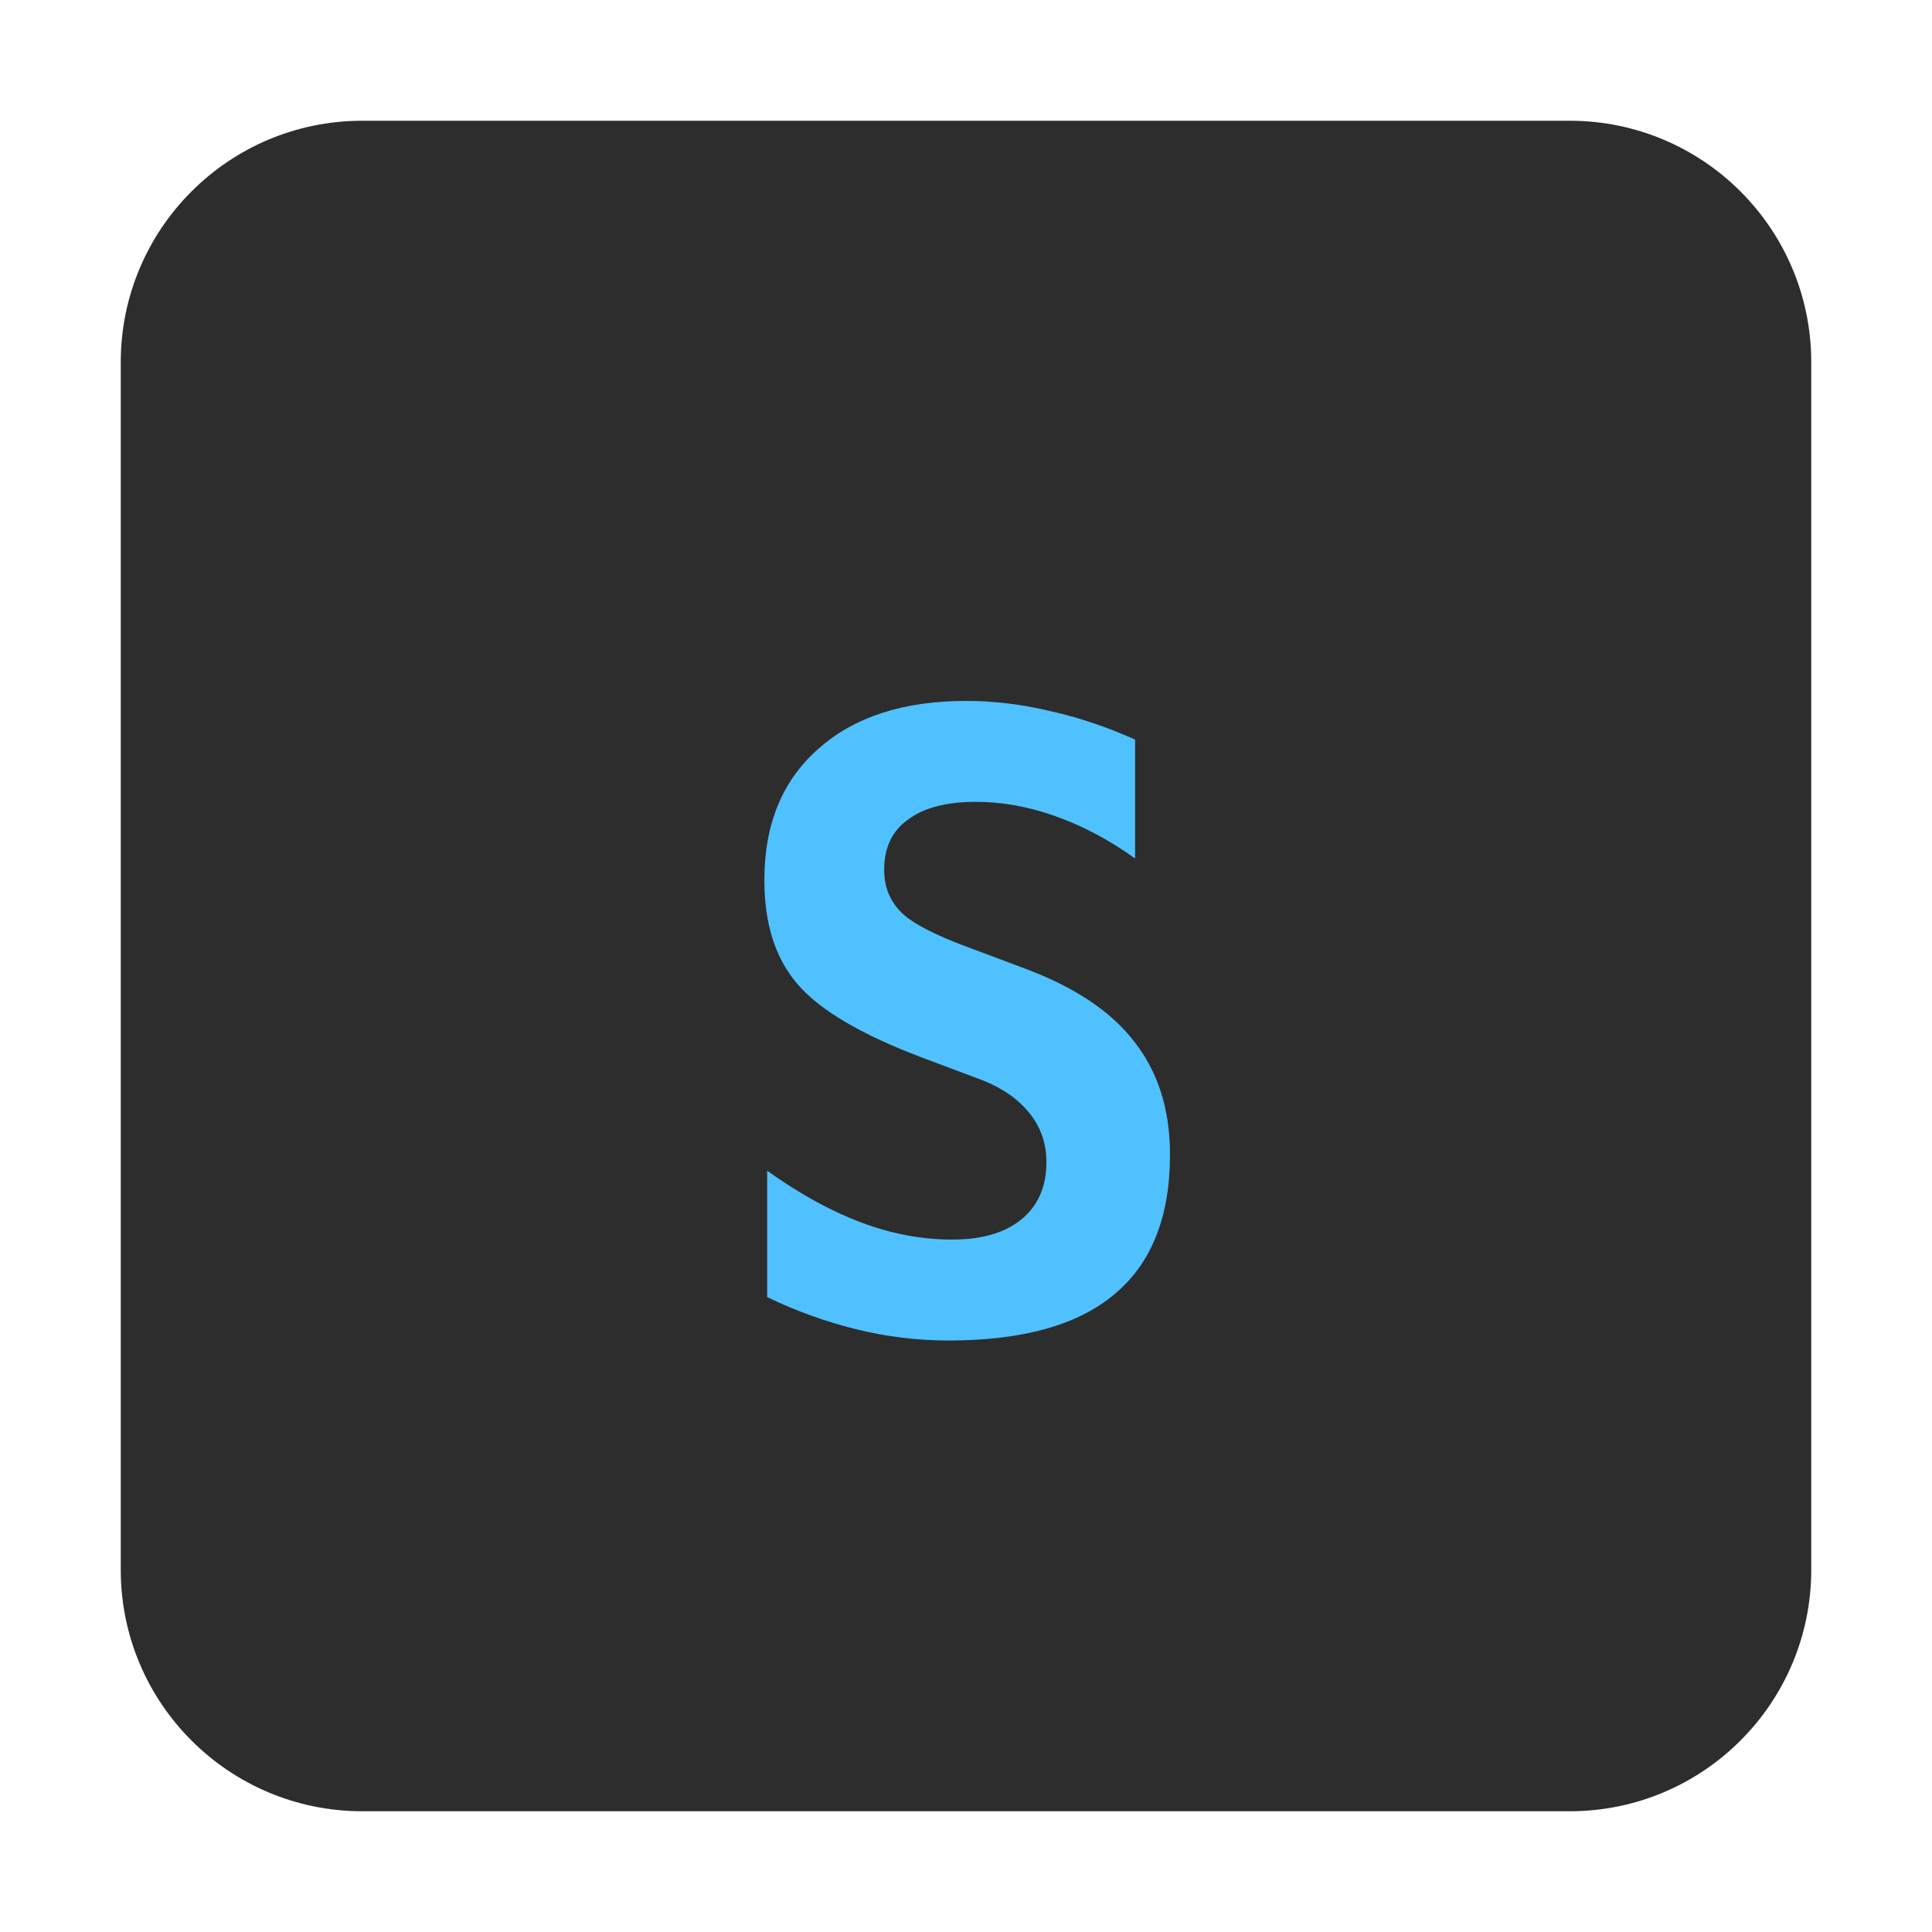
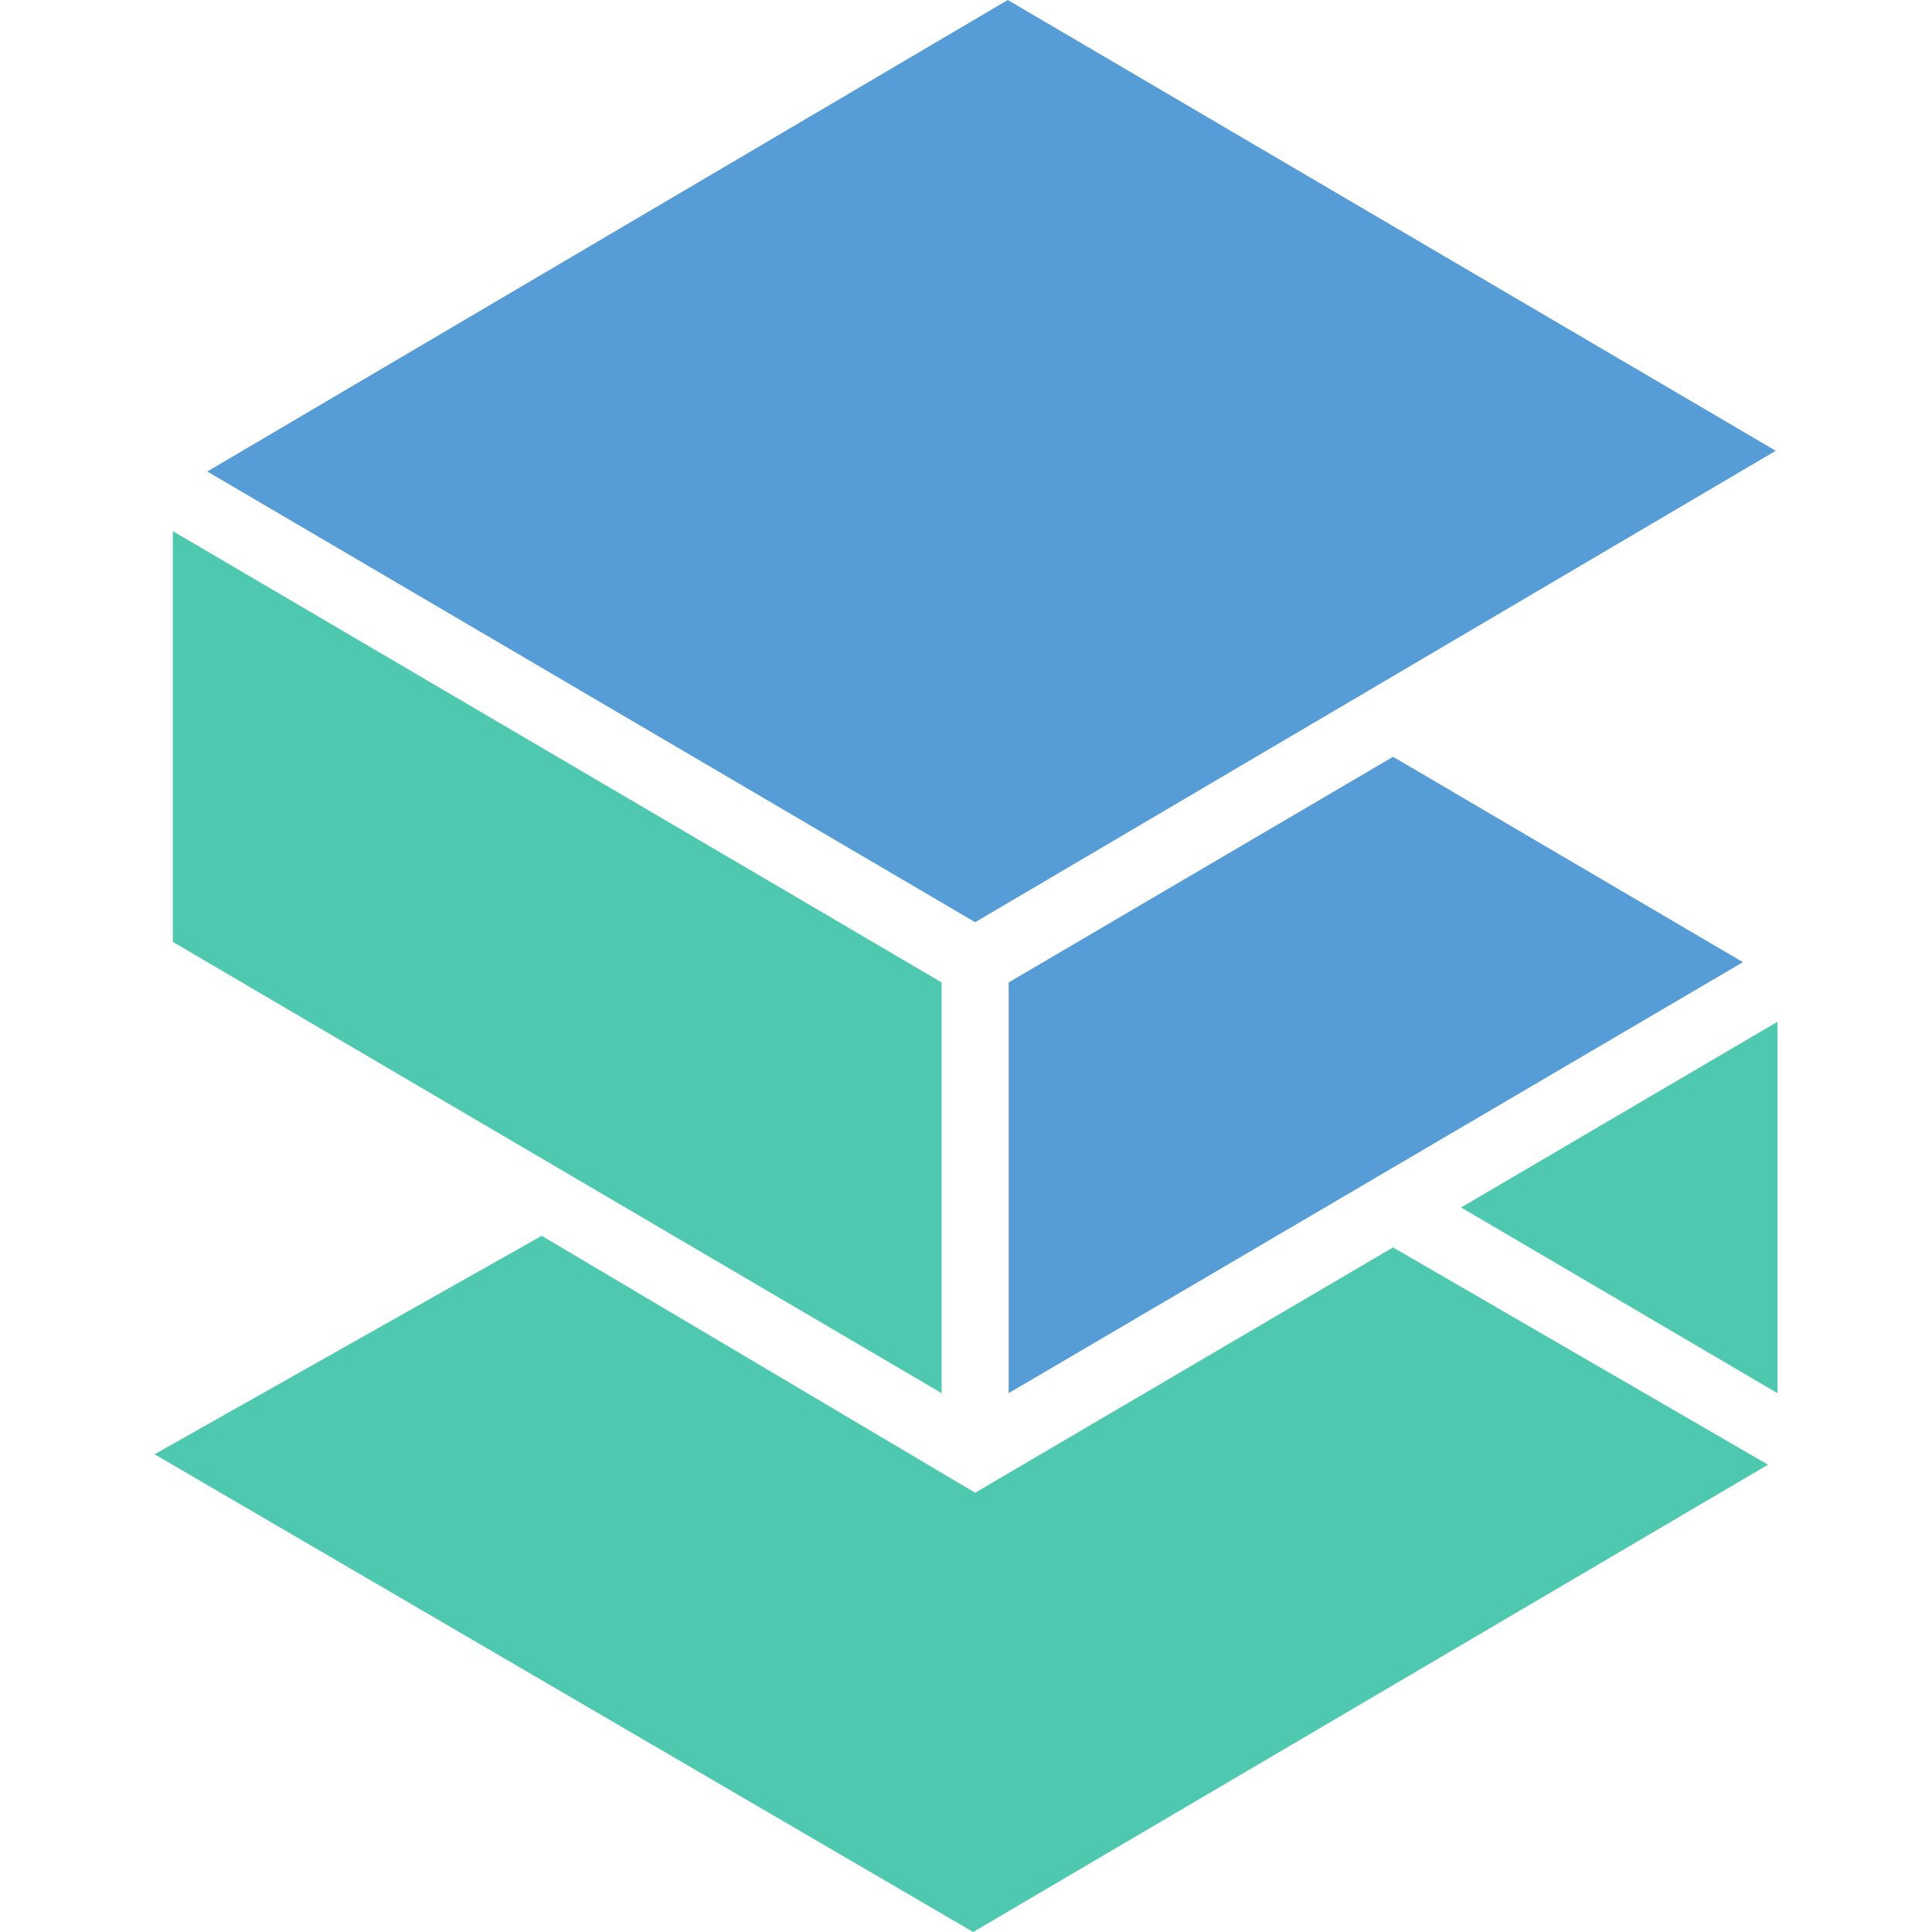
- <svg xmlns="http://www.w3.org/2000/svg" viewBox="0 0 32 32">
-   <rect x="2" y="2" width="28" height="28" rx="4" fill="#2d2d2d" />
-   <text x="16" y="22" font-family="Consolas, monospace" font-size="14" font-weight="bold" fill="#4fc1ff" text-anchor="middle">S</text>
+ <svg xmlns="http://www.w3.org/2000/svg" width="32" height="32" viewBox="0 0 105 125" fill="none">
+   <path d="M3.412 30.505L55.204 0L104.889 29.165L53.093 59.667L3.412 30.505Z" fill="#569CD6" />
+   <path d="M1.184 60.94V34.366L50.923 63.562V90.136L1.184 60.94Z" fill="#4EC9B0" />
+   <path d="M55.261 90.136V63.562L80.131 48.964L102.766 62.251L55.261 90.136Z" fill="#569CD6" />
+   <path d="M105 90.136L84.534 78.123L105 66.109V90.136Z" fill="#4EC9B0" />
+   <path d="M52.965 125L0 94.091L25.048 79.956L53.092 96.579L80.129 80.708L104.389 94.765L52.965 125Z" fill="#4EC9B0" />
</svg>
